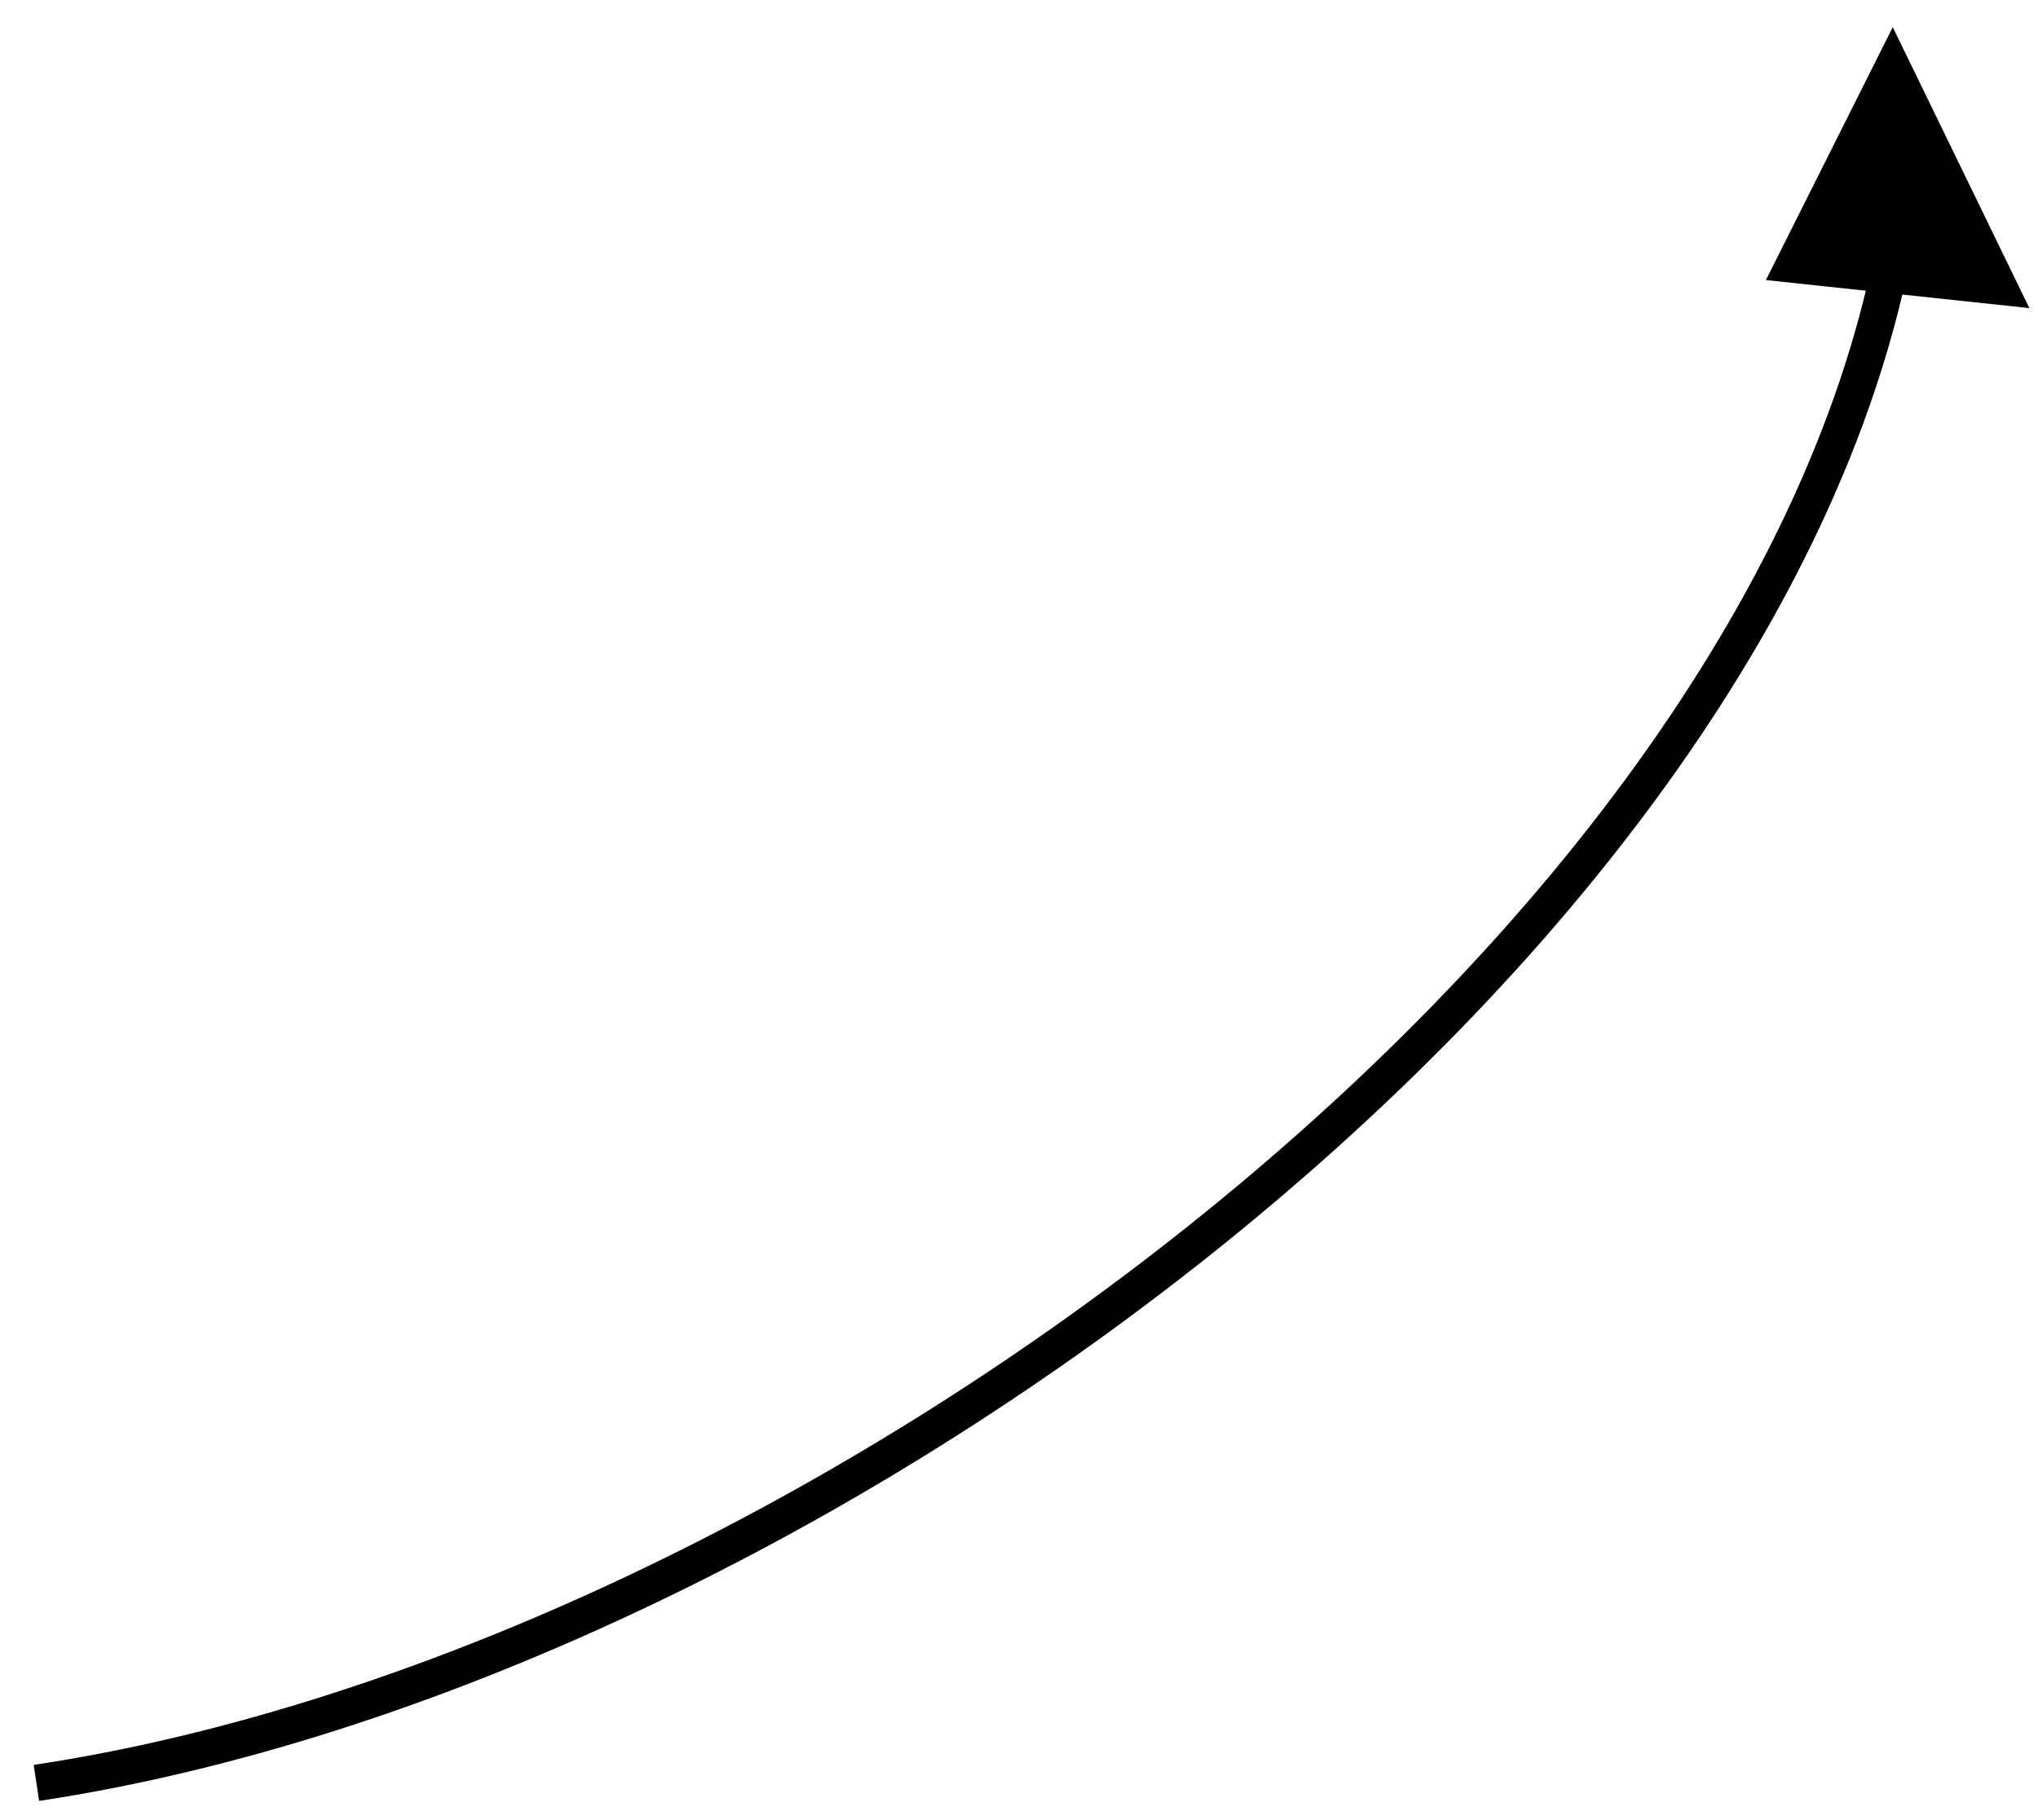
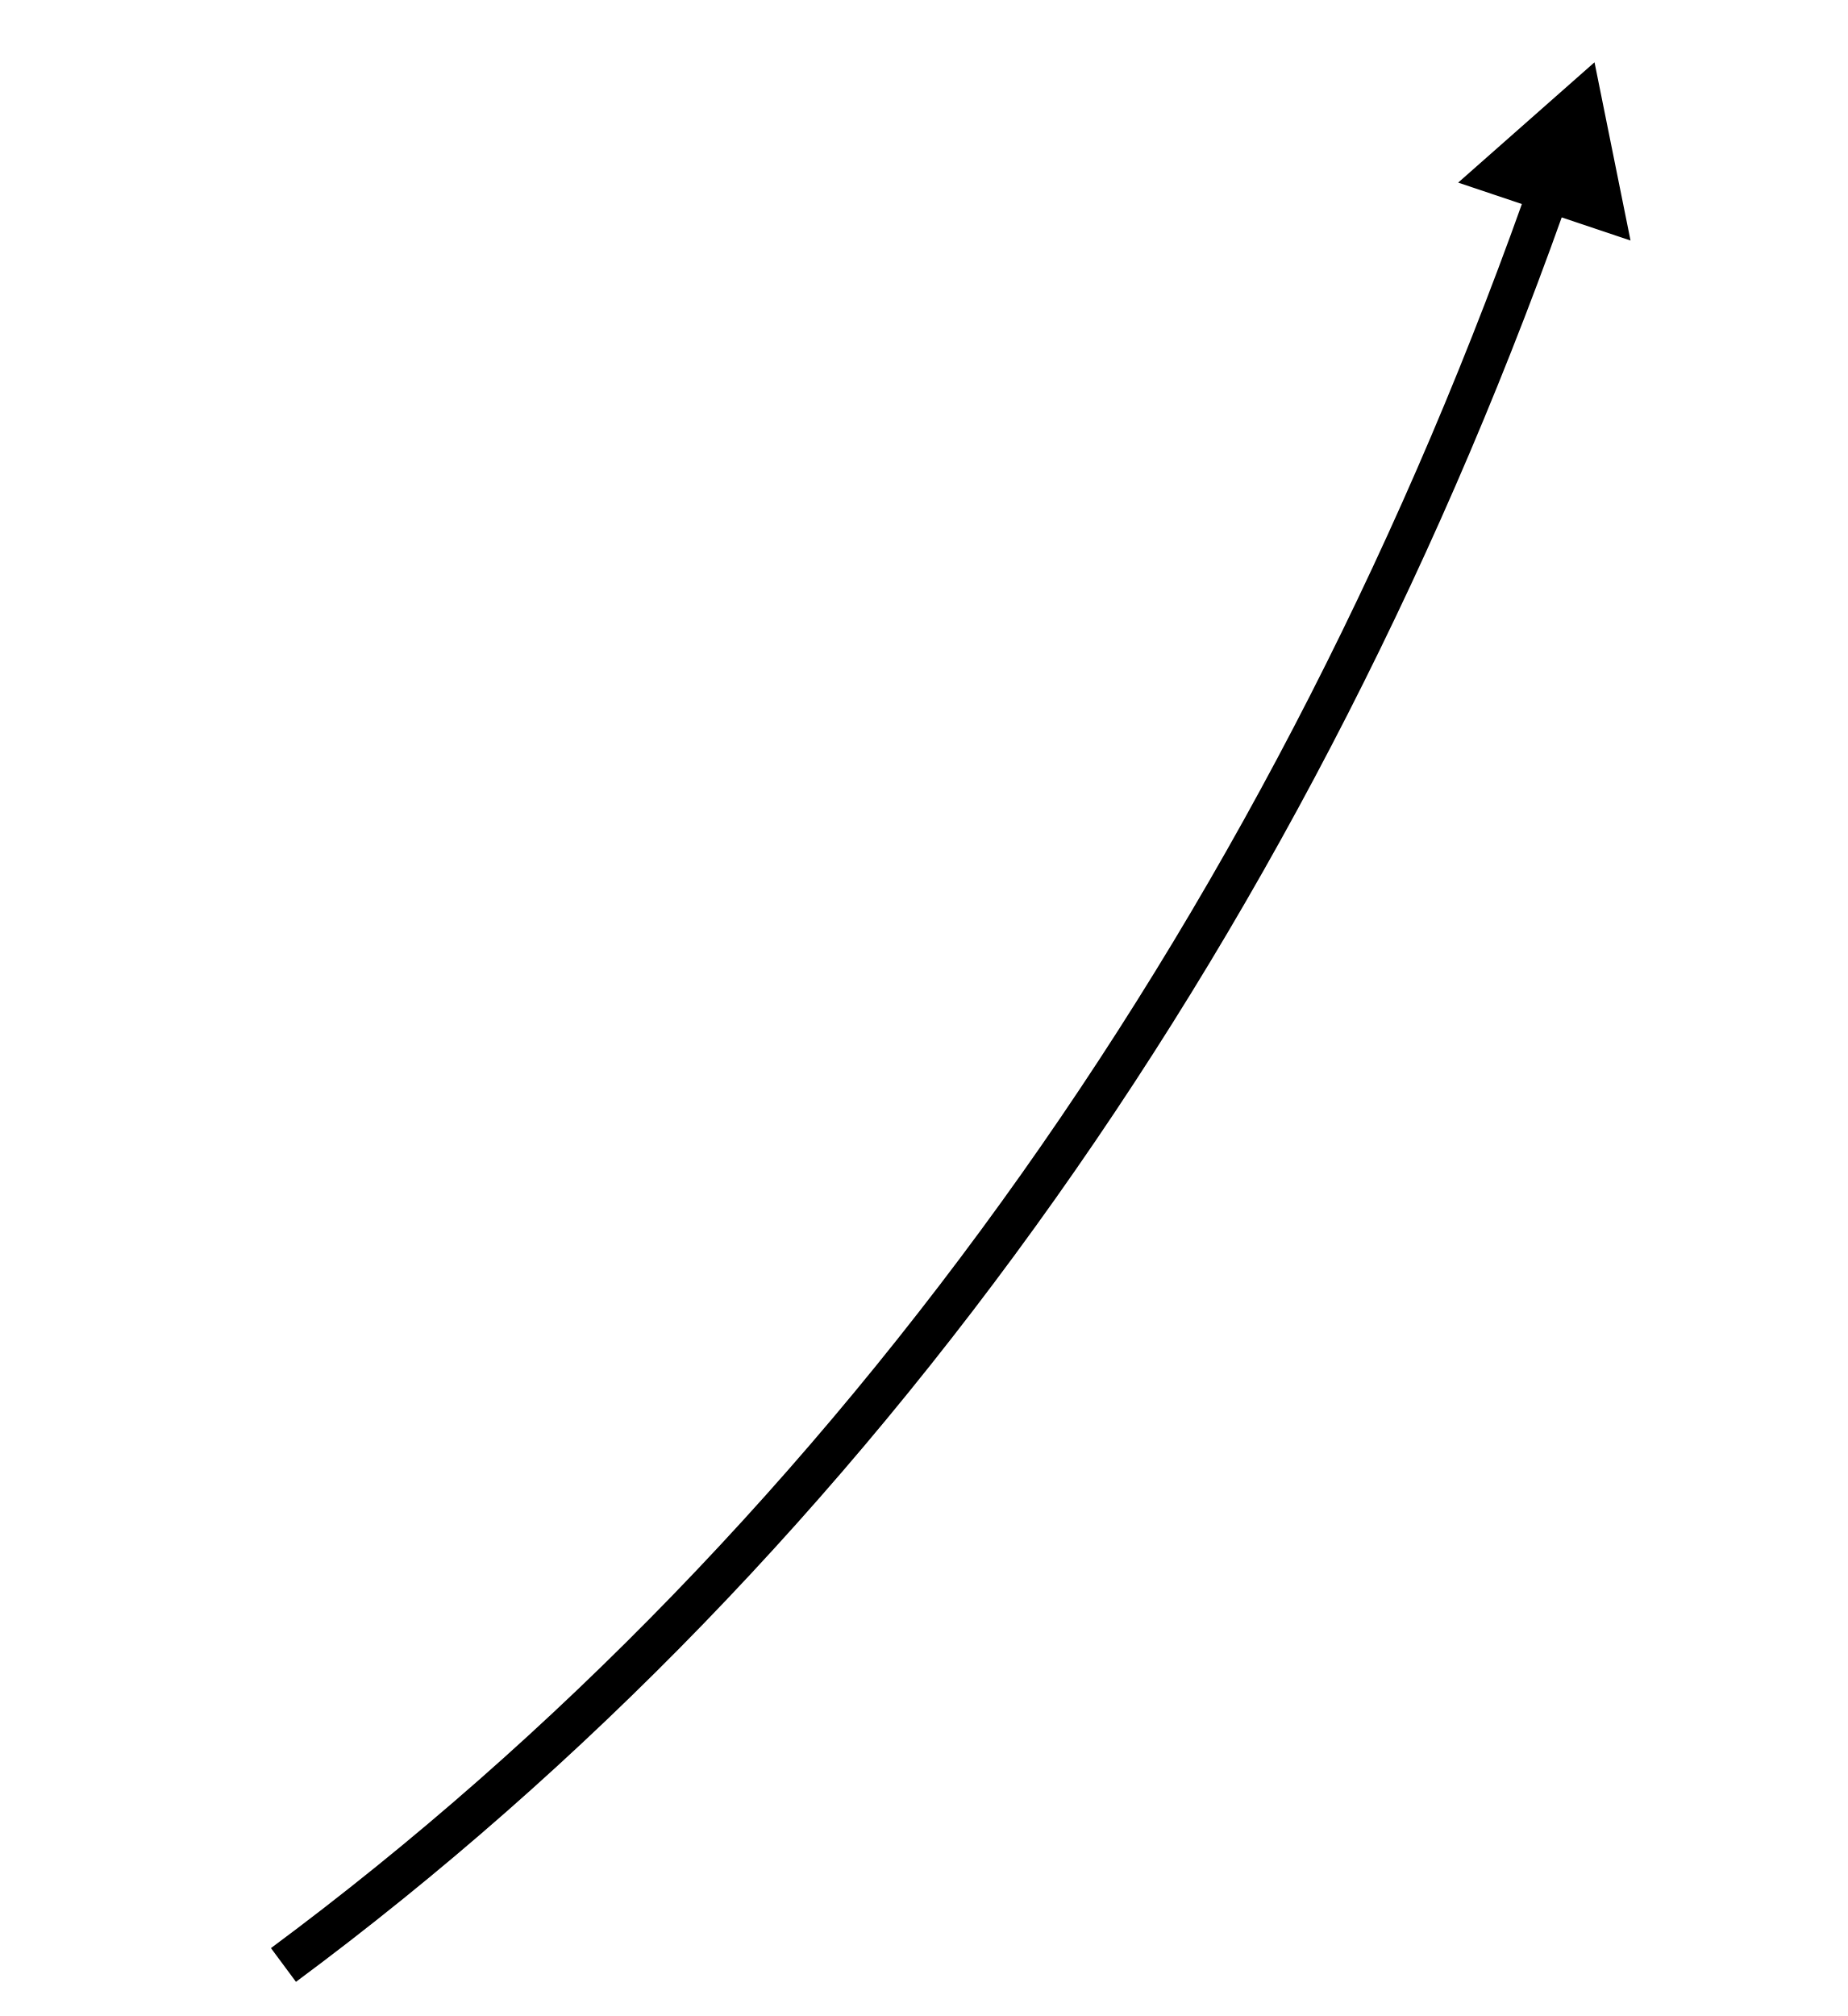
- <svg xmlns="http://www.w3.org/2000/svg" width="56" height="50" viewBox="0 0 56 50" fill="none">
-   <path d="M1 49C22.103 45.818 48.131 26.409 52 7" stroke="black" />
-   <path d="M52.002 1.875L49.294 7.276L54.919 7.875L52.002 1.875Z" fill="black" stroke="black" />
+ <svg xmlns="http://www.w3.org/2000/svg" width="44" height="48" viewBox="0 0 44 48" fill="none">
+   <path d="M6.75 46.785C20.426 36.645 30.922 21.708 37.032 4.118" stroke="black" />
+   <path d="M37.97 1.483L38.828 5.727L34.723 4.348L37.97 1.483Z" fill="black" />
</svg>
